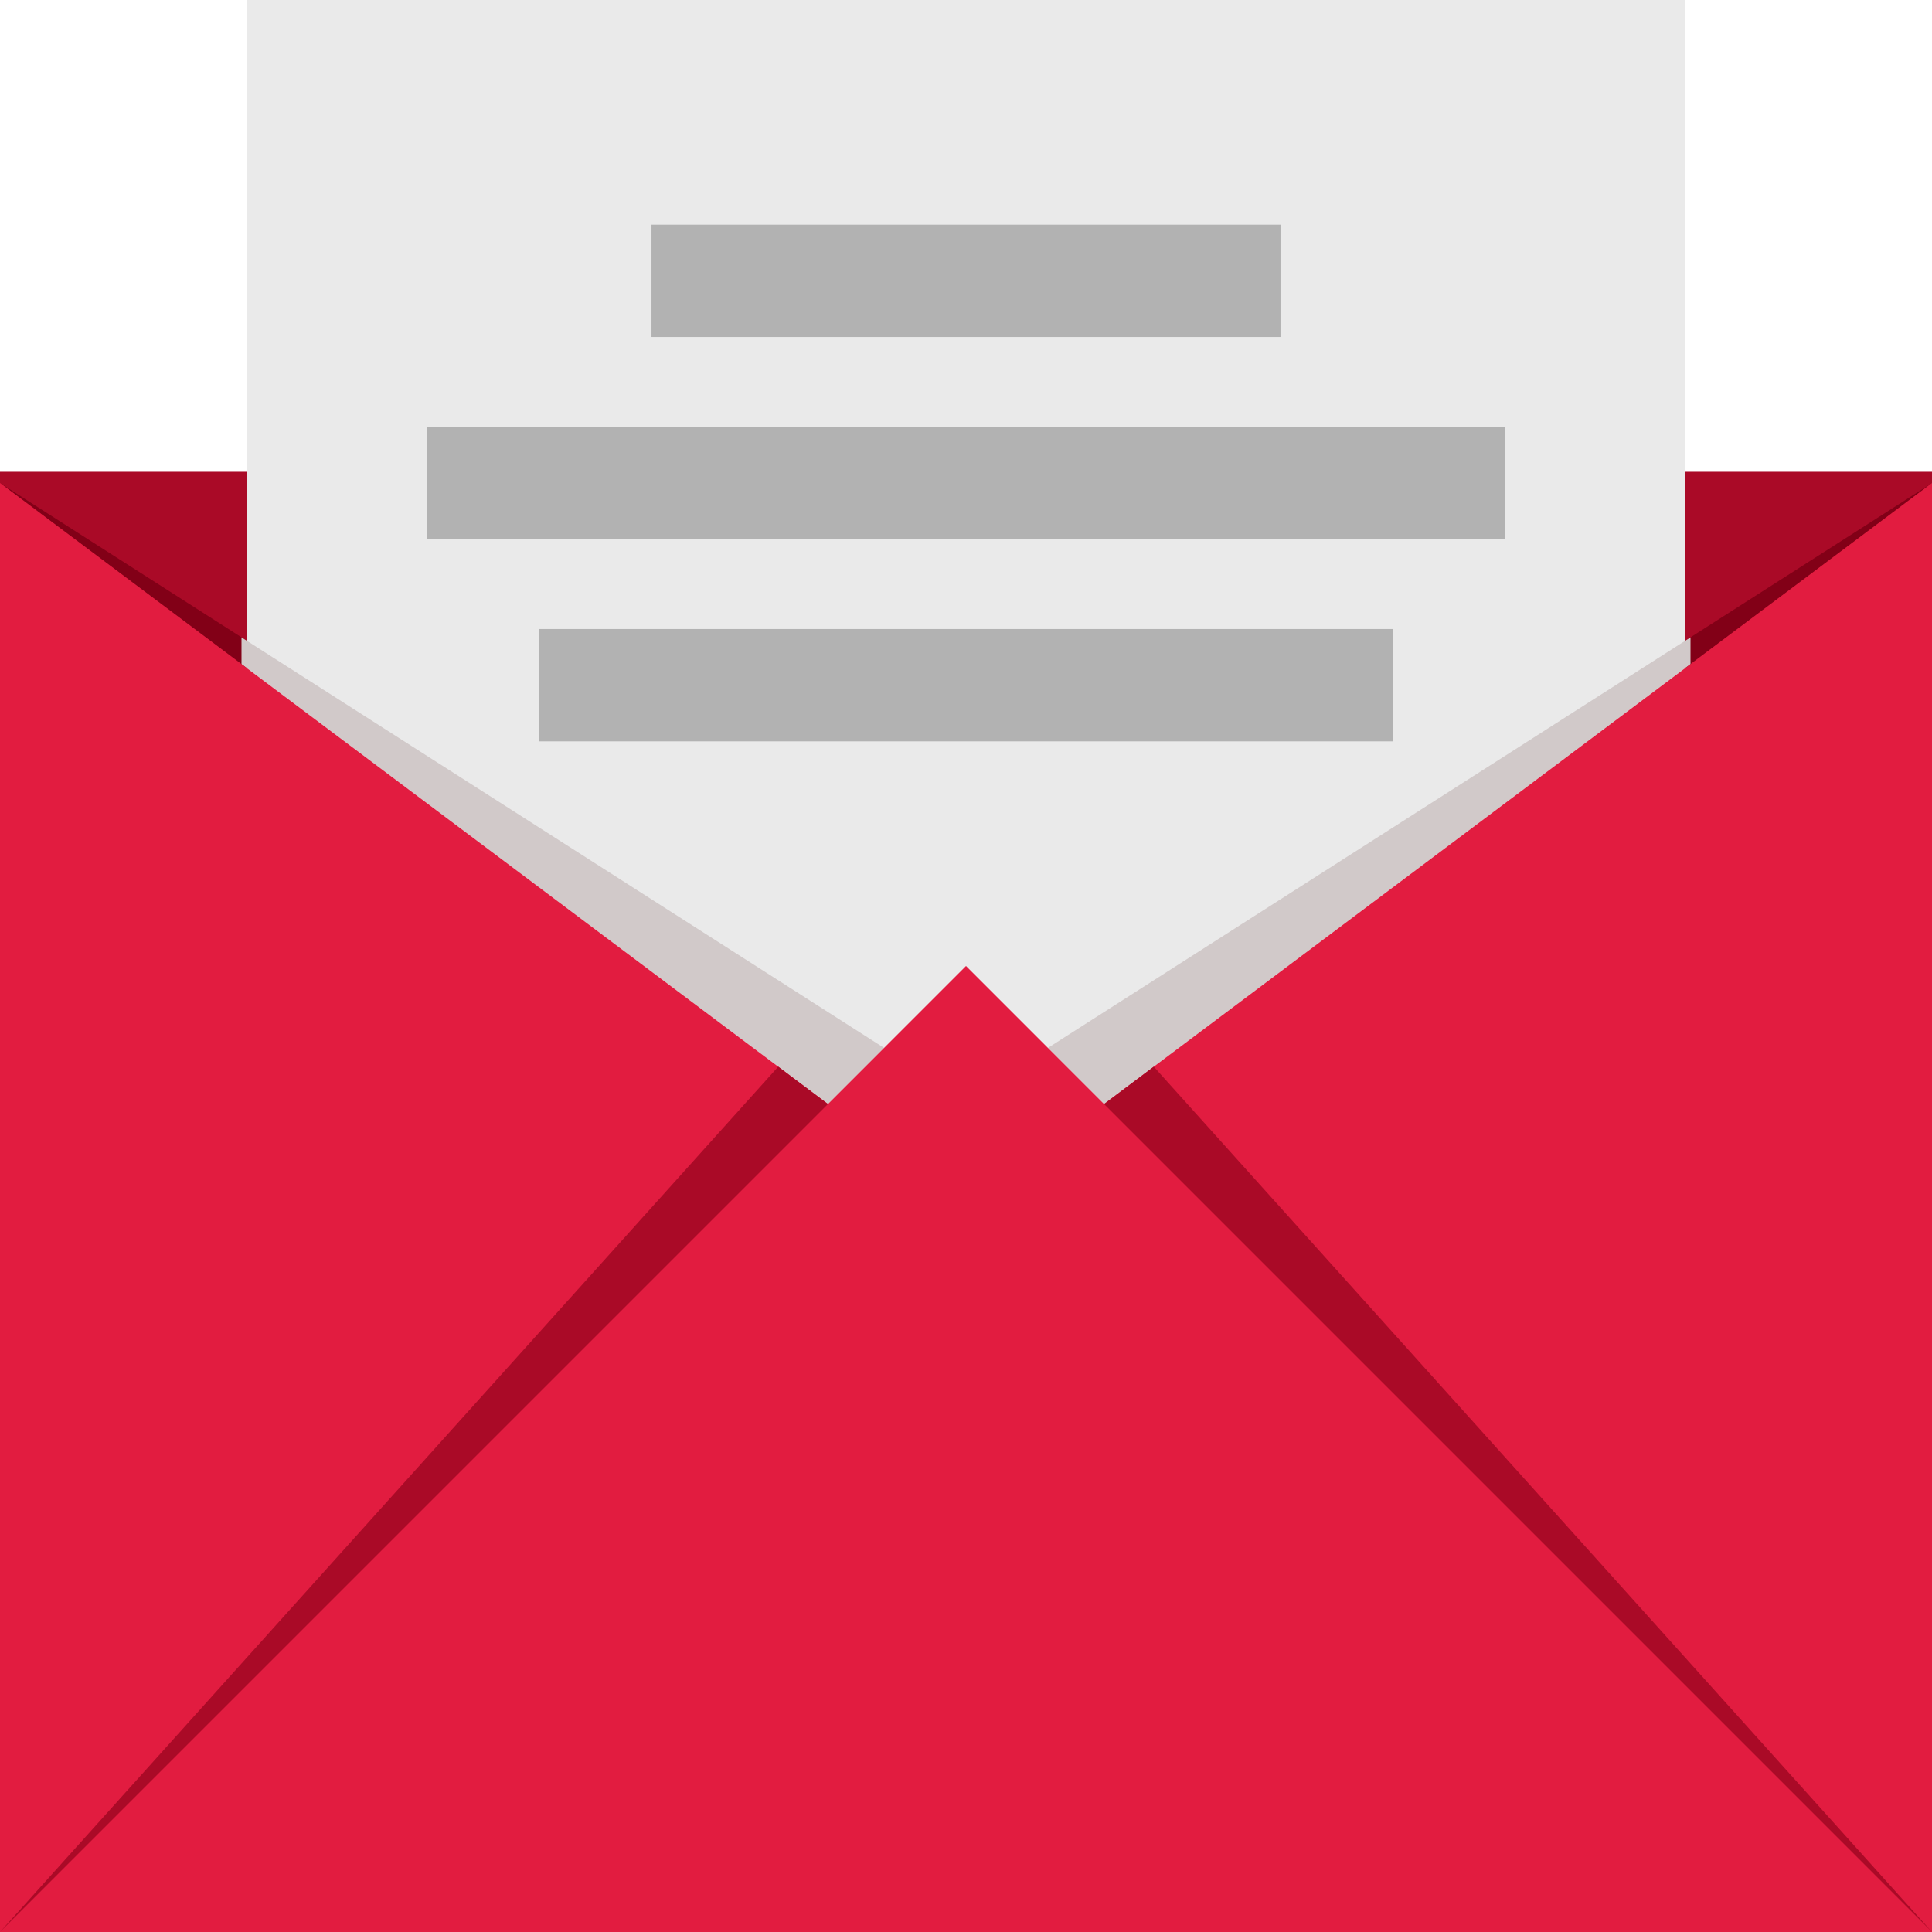
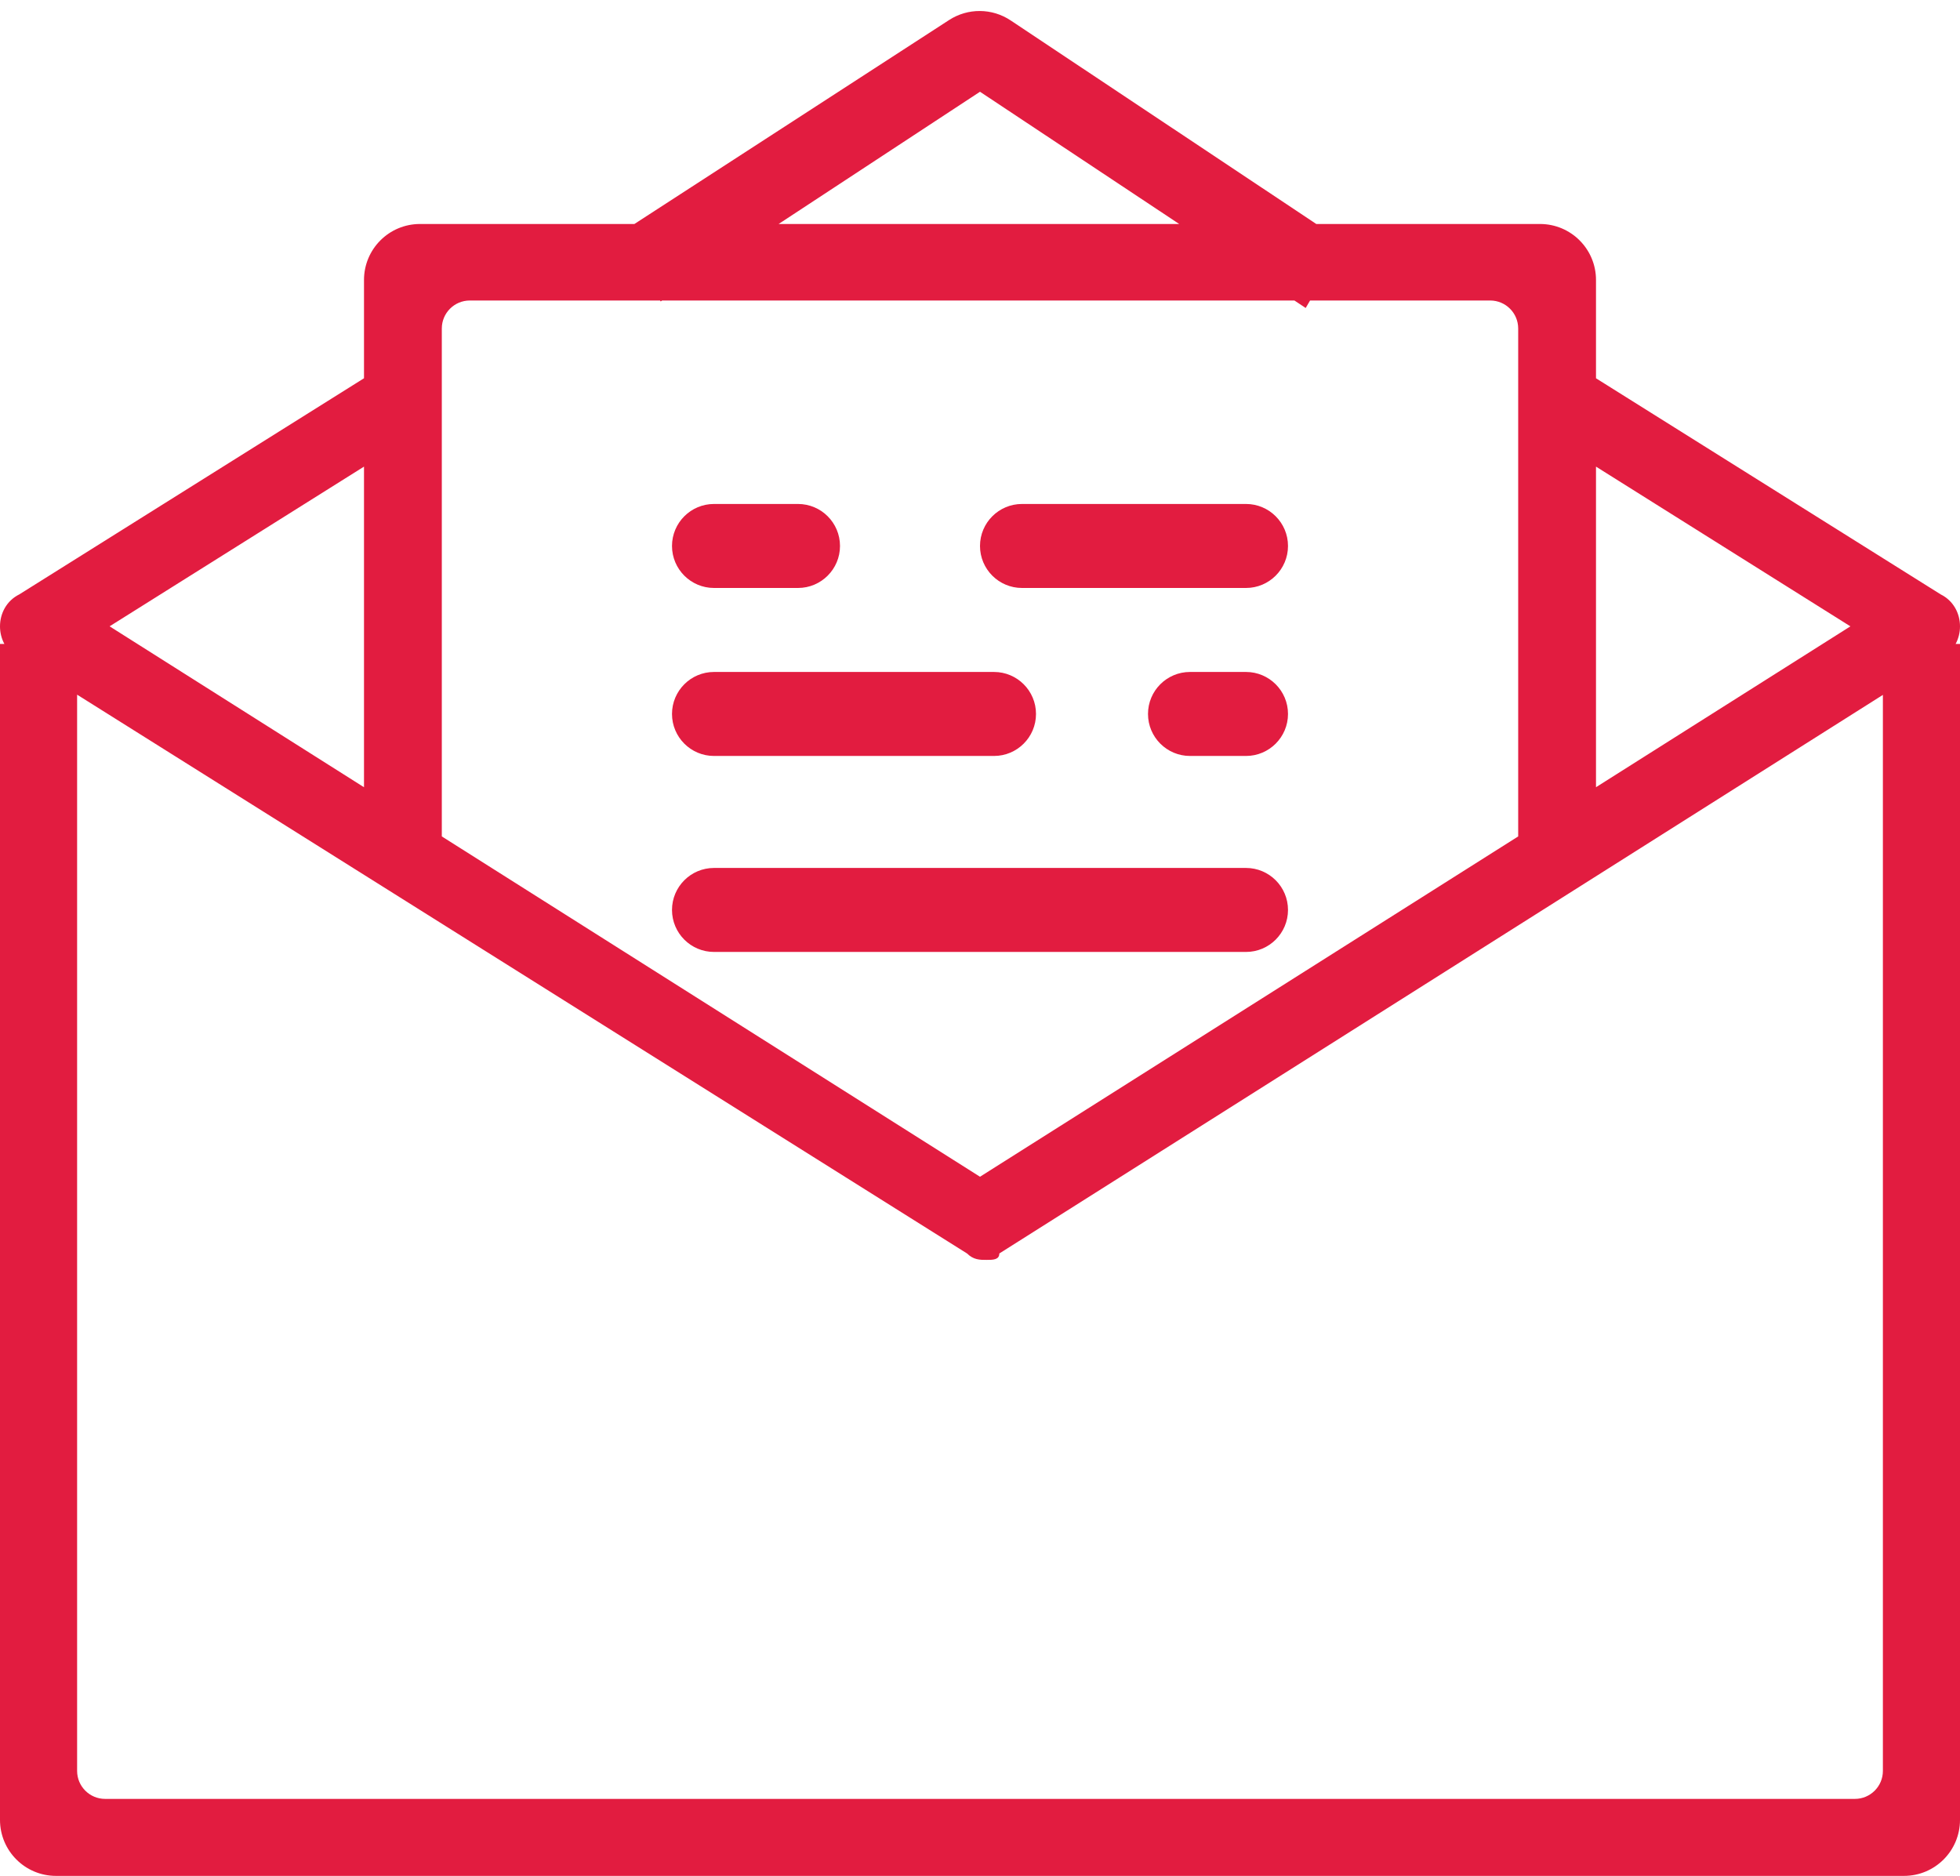
- <svg xmlns="http://www.w3.org/2000/svg" width="86" height="86" viewBox="0 0 86 86">
-   <g fill="none" fill-rule="evenodd">
-     <path fill="#AA0A27" d="M0 21h86v64H0z" />
-     <path fill="#820017" d="M86 21.5L49.145 49.145l-2.499-2.499zM0 21.5l36.855 27.645 2.499-2.499z" />
-     <path fill="#EAEAEA" d="M75 0v86H11V0z" />
-     <path fill="#D1C9C9" d="M75.25 28.371L46.646 46.646l2.5 2.5L75.25 29.561zM10.75 28.371l28.604 18.275-2.5 2.5L10.75 29.561z" />
-     <path fill="#B2B2B2" d="M29 10h28v5H29zM19 19h48v5H19zM24 28h38v5H24z" />
-     <path fill="#E21C40" d="M86 86H0V21.5z" />
-     <path fill="#E21C40" d="M0 86h86V21.5z" />
-     <path fill="#E21C40" d="M86 86H0l43-43z" />
-     <path fill="#AA0A27" d="M86 86L51.358 47.48l-2.213 1.665zM0 86l34.642-38.52 2.213 1.665z" />
-   </g>
+ <svg xmlns="http://www.w3.org/2000/svg" width="70" height="67" viewBox="0 0 70 67">
+   <path fill="#E21C40" fill-rule="evenodd" d="M57 13.511l12.31 7.718c.46.228.69.685.69 1.142 0 .218-.052.436-.157.629H70v42c0 1.105-.895 2-2 2H2c-1.105 0-2-.895-2-2V23h.157C.052 22.807 0 22.59 0 22.371c0-.457.23-.914.69-1.142L13 13.51V10c0-1.105.895-2 2-2h7.657L33.897.715c.67-.434 1.533-.429 2.197.014L47.01 8H55c1.105 0 2 .895 2 2v3.511zm0 3.155v11.45l9.086-5.745L57 16.666zm-2.779 13.208V11.733c0-.553-.448-1-1-1h-6.433l-.156.267-.403-.267H23.647l-.05.033-.023-.033h-6.795c-.552 0-1 .447-1 1v18.141L35 42.029l19.221-12.155zM13 28.117V16.666L3.914 22.37 13 28.117zM42.114 8L35 3.277 27.808 8h14.306zM2.754 24.81v38.44c0 .552.448 1 1 1h62.492c.552 0 1-.448 1-1V24.819L35.69 44.77c0 .229-.23.229-.46.229-.231 0-.461 0-.692-.229L2.754 24.811zM36.5 18h8c.828 0 1.5.672 1.5 1.5s-.672 1.5-1.5 1.5h-8c-.828 0-1.5-.672-1.5-1.5s.672-1.5 1.5-1.5zm-11 0h3c.828 0 1.5.672 1.5 1.5s-.672 1.5-1.5 1.5h-3c-.828 0-1.5-.672-1.5-1.5s.672-1.5 1.5-1.5zm17 6h2c.828 0 1.5.672 1.5 1.5s-.672 1.5-1.5 1.5h-2c-.828 0-1.5-.672-1.5-1.5s.672-1.5 1.5-1.5zm-17 0h10c.828 0 1.5.672 1.5 1.5s-.672 1.5-1.5 1.5h-10c-.828 0-1.5-.672-1.5-1.5s.672-1.5 1.5-1.5zm0 7h19c.828 0 1.5.672 1.5 1.5s-.672 1.5-1.5 1.5h-19c-.828 0-1.5-.672-1.5-1.5s.672-1.5 1.5-1.5z" />
</svg>
